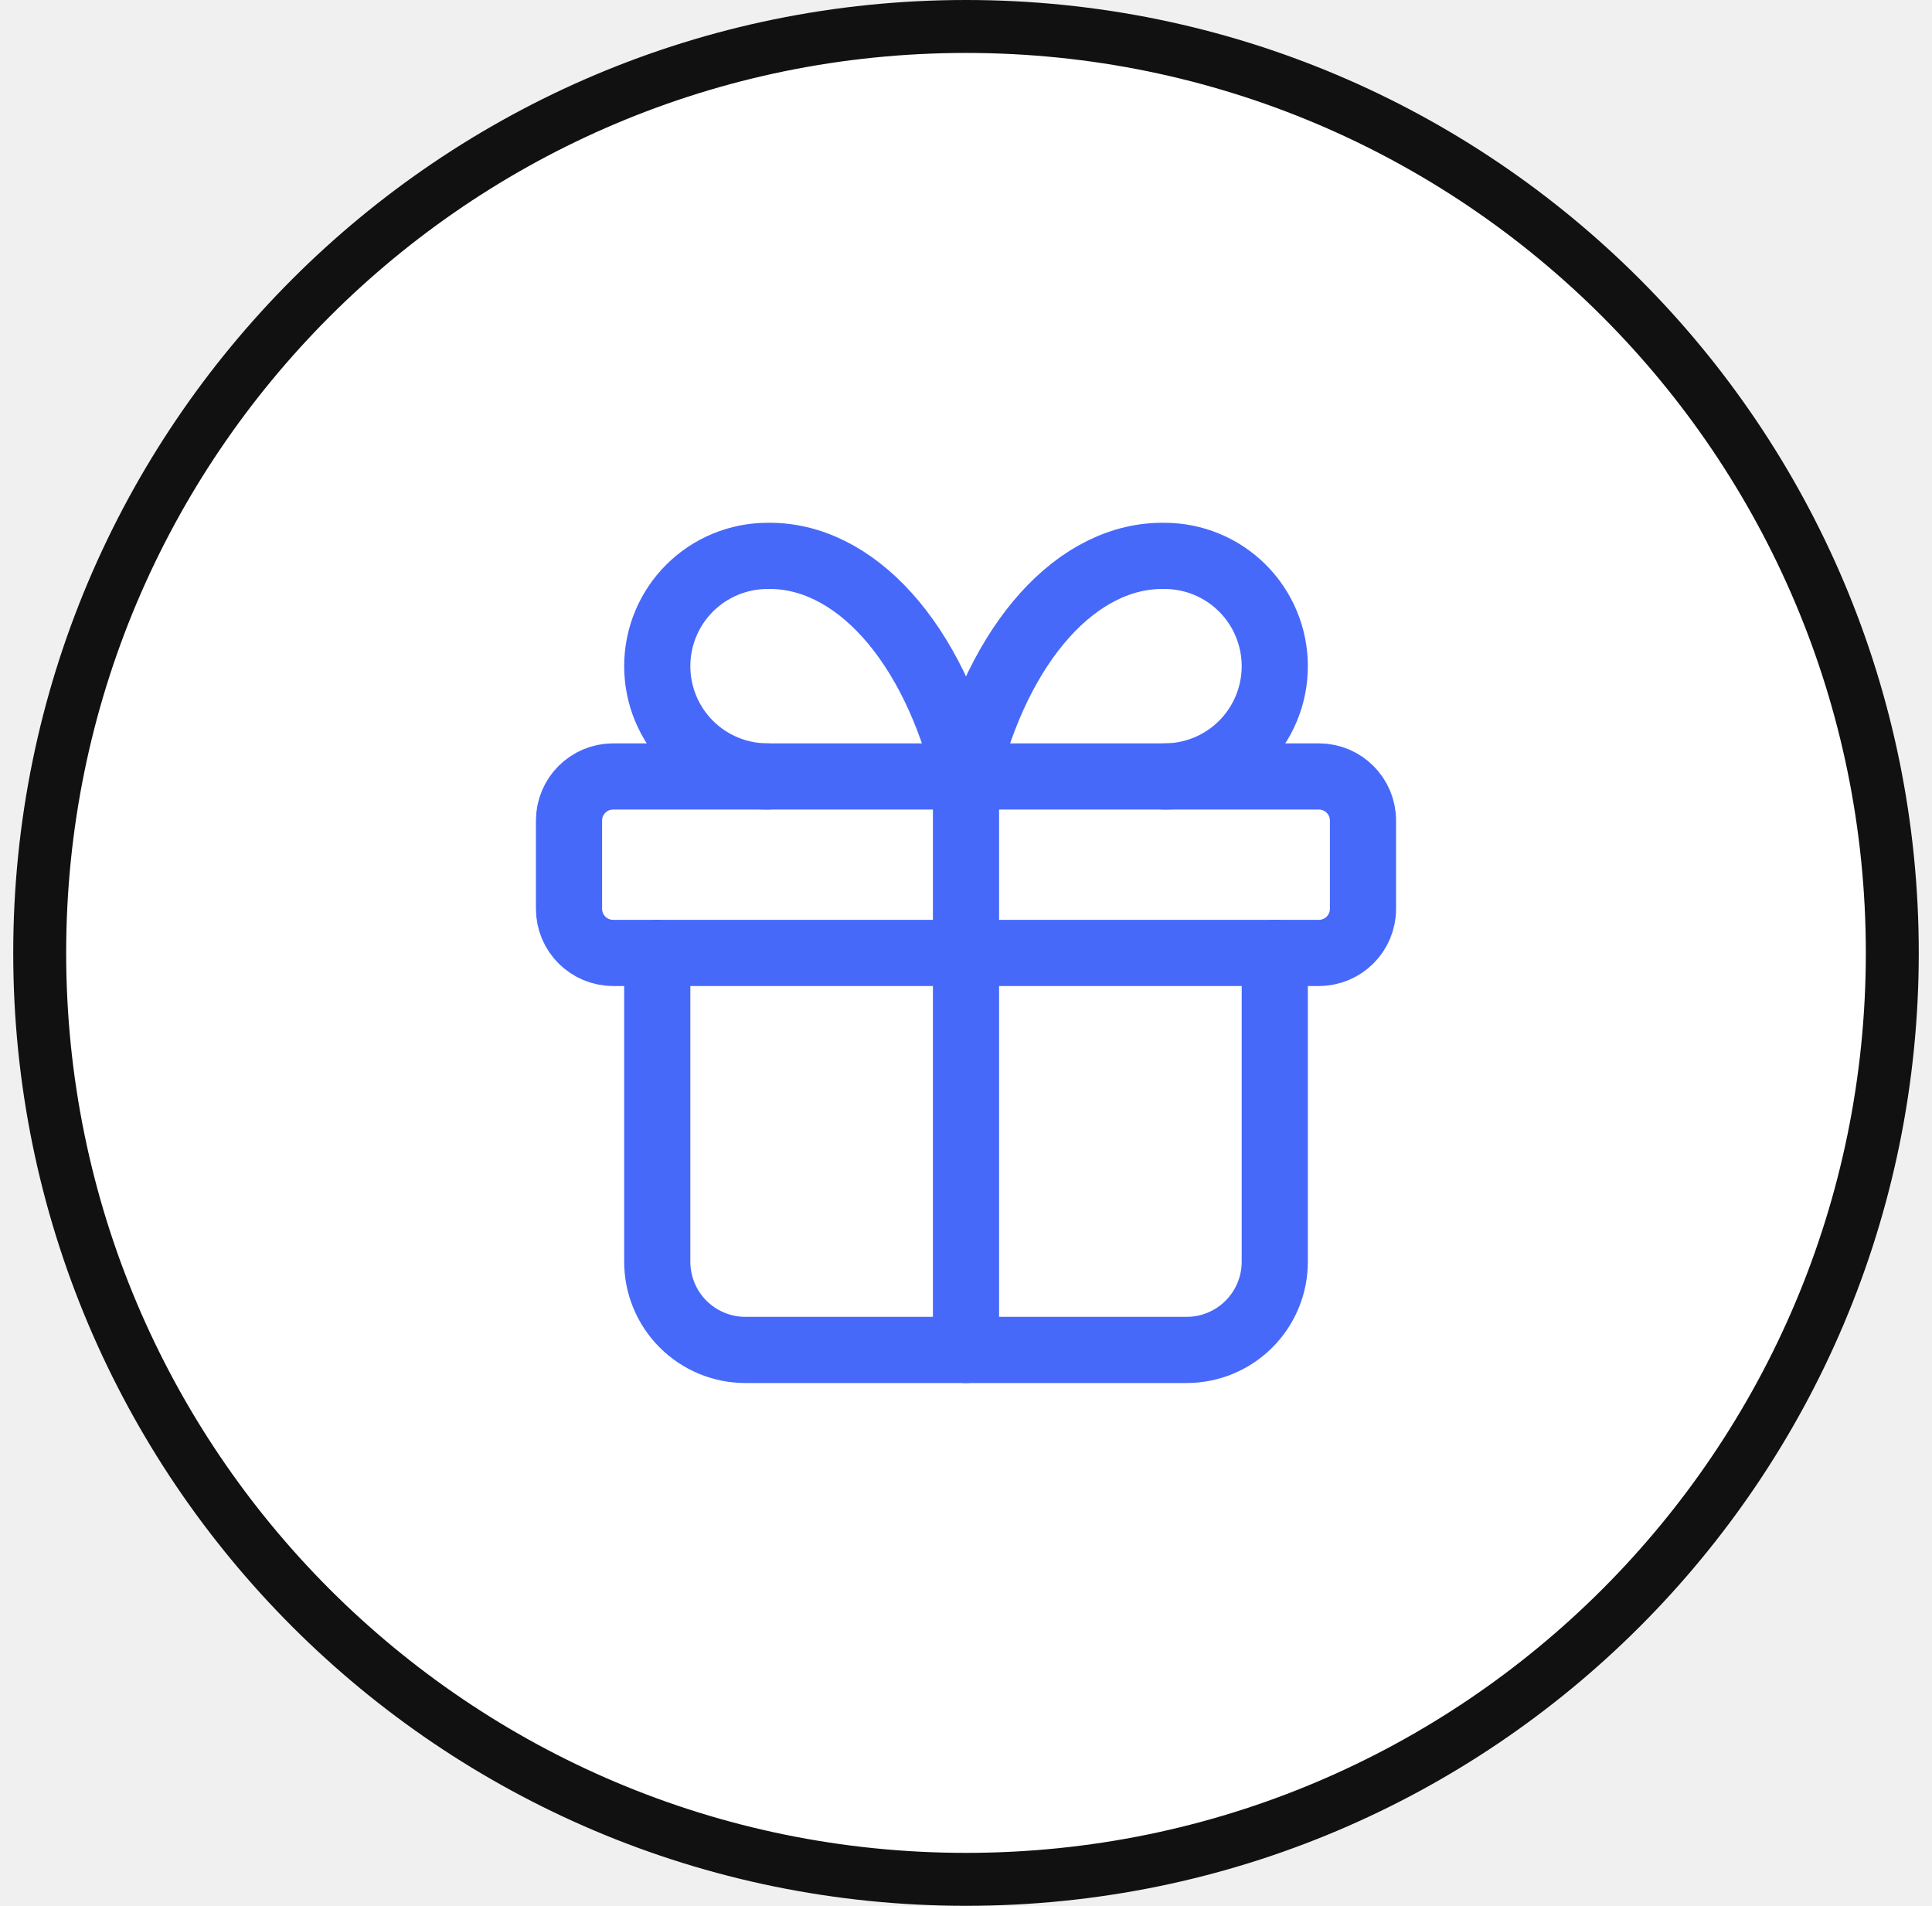
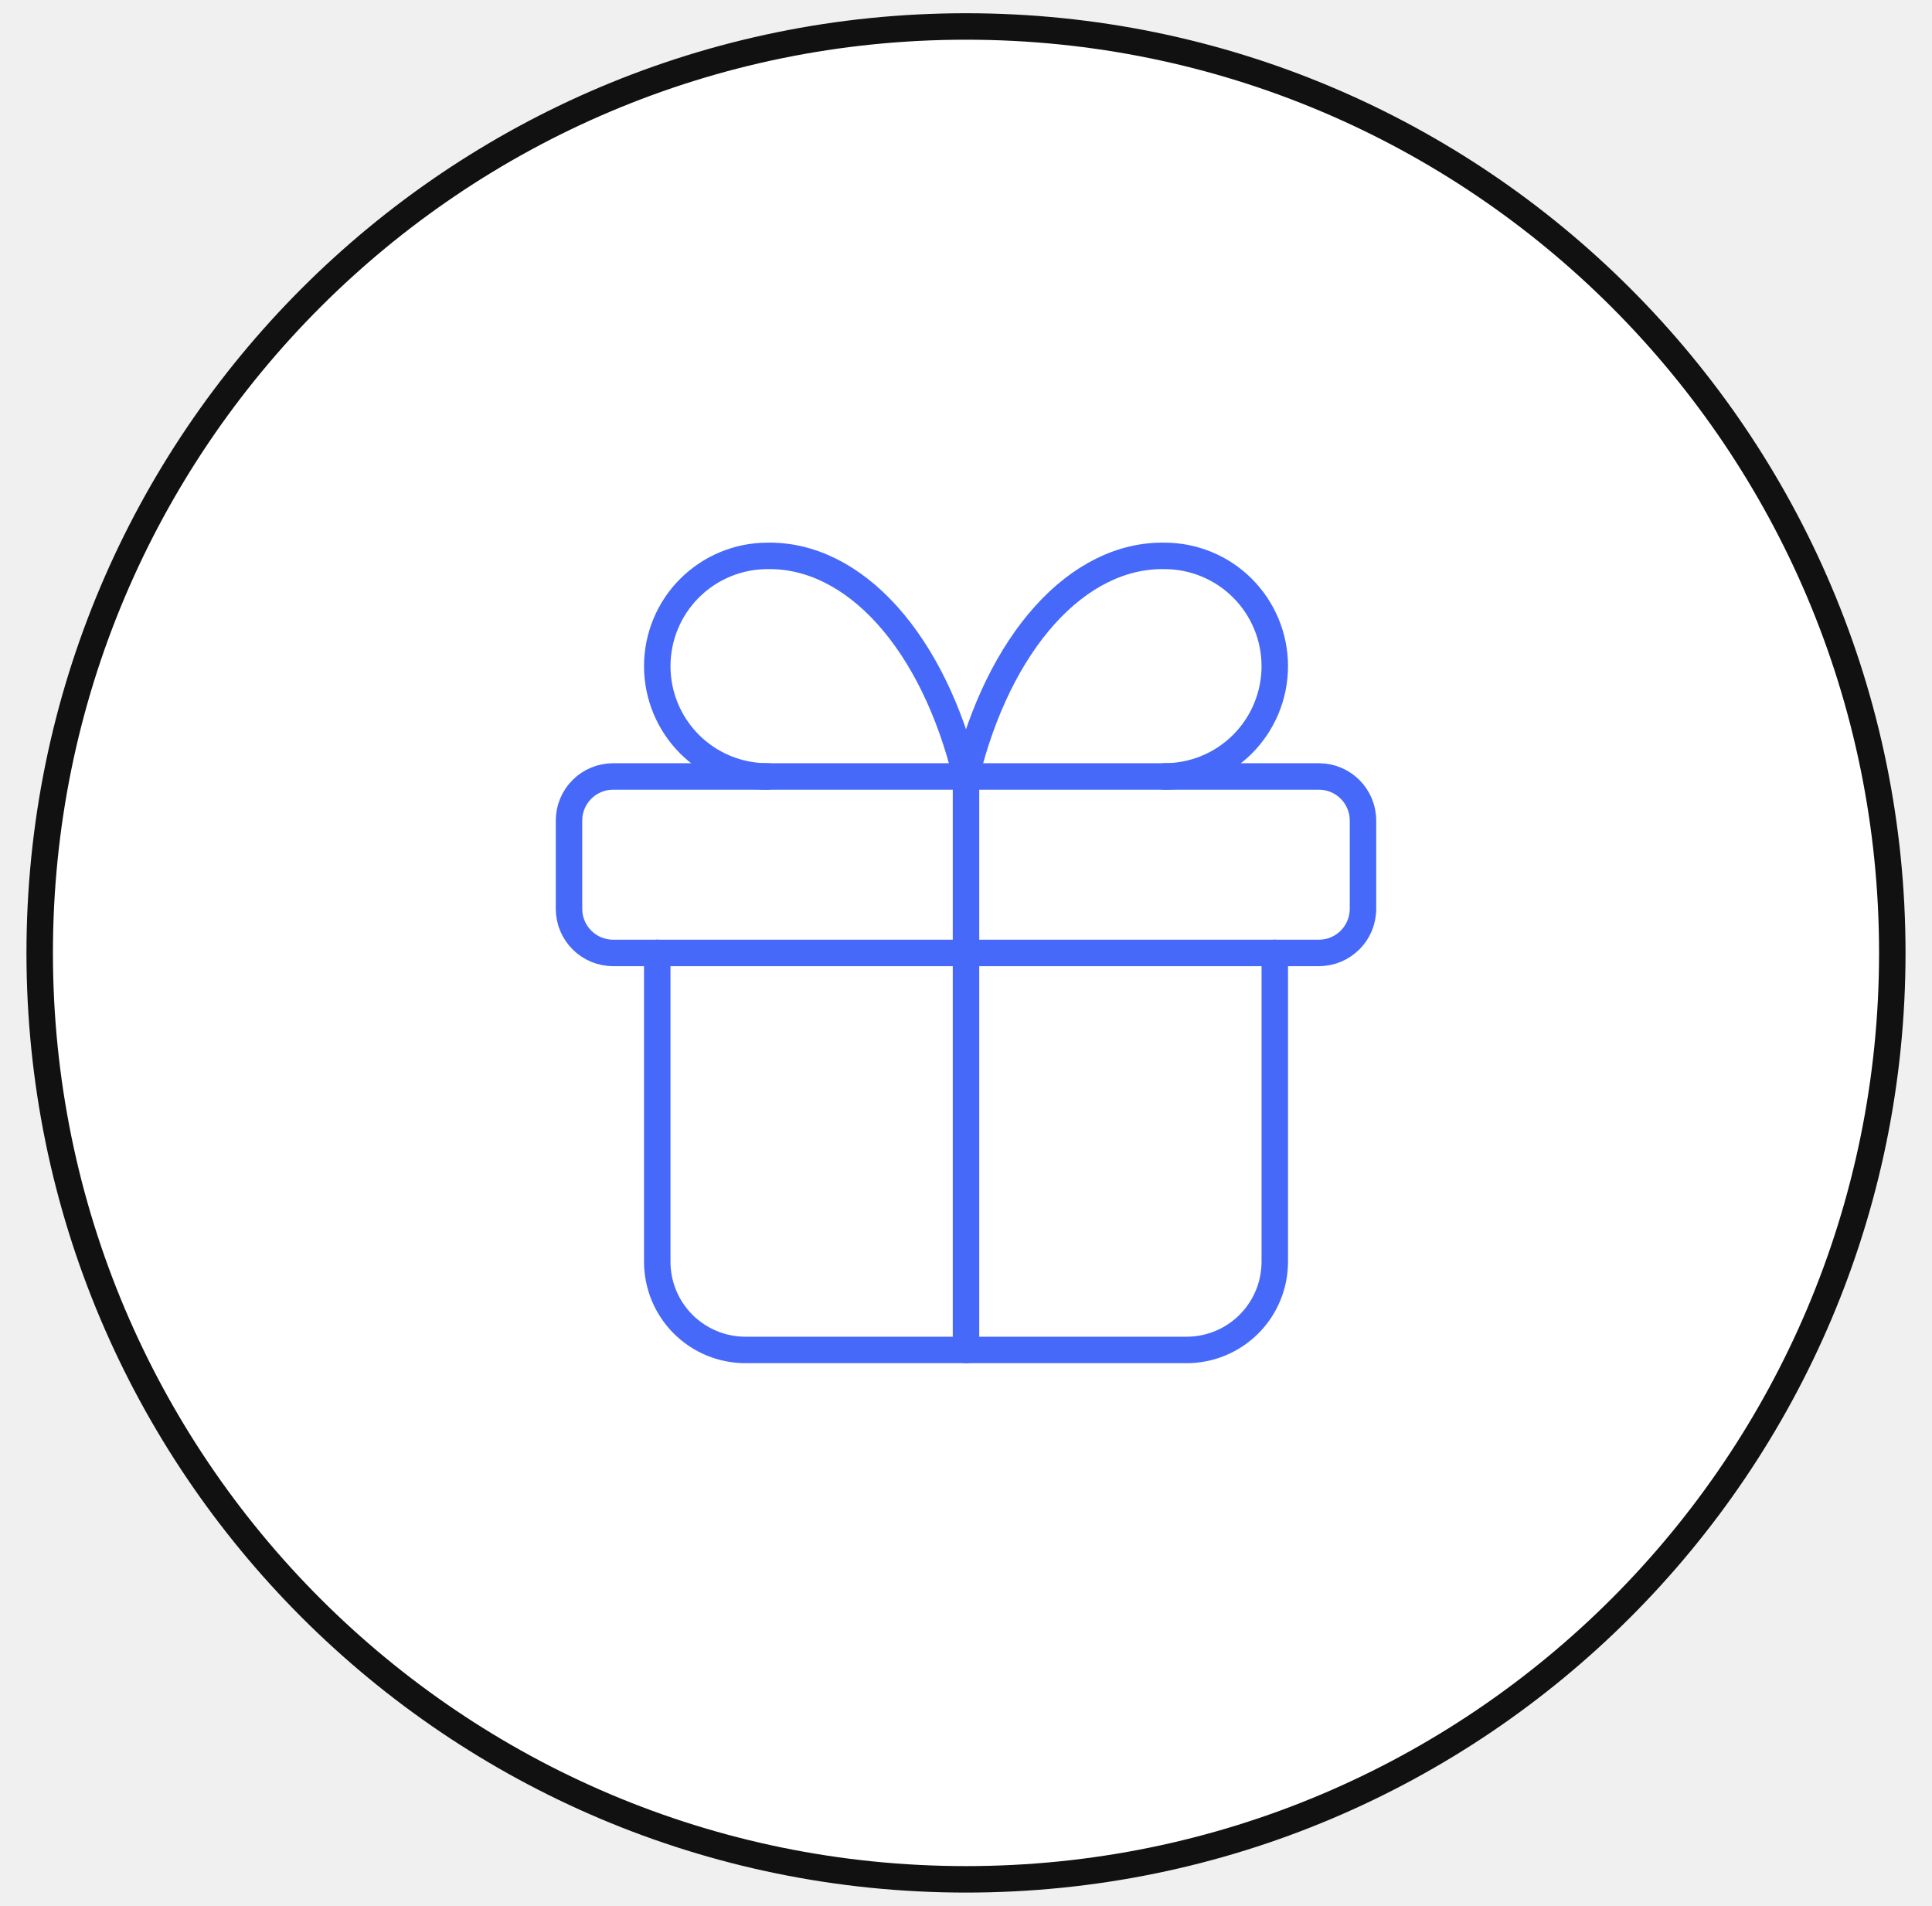
<svg xmlns="http://www.w3.org/2000/svg" width="73" height="72" viewBox="0 0 73 72" fill="none">
-   <circle cx="36.5" cy="36" r="35" fill="white" stroke="#111112" stroke-width="2" />
+   <circle cx="36.5" cy="36" r="35" fill="white" stroke="#111112" strokeWidth="2" />
  <g clip-path="url(#clip0_1471_42613)">
-     <path d="M49.833 29.334H23.167C22.246 29.334 21.5 30.08 21.5 31.001V34.334C21.5 35.255 22.246 36.001 23.167 36.001H49.833C50.754 36.001 51.5 35.255 51.5 34.334V31.001C51.5 30.08 50.754 29.334 49.833 29.334Z" stroke="#4669FA" stroke-width="2.5" stroke-linecap="round" stroke-linejoin="round" />
-     <path d="M36.5 29.334V51.001" stroke="#4669FA" stroke-width="2.5" stroke-linecap="round" stroke-linejoin="round" />
-     <path d="M48.167 36V47.667C48.167 48.551 47.816 49.399 47.191 50.024C46.566 50.649 45.718 51 44.834 51H28.167C27.283 51 26.435 50.649 25.81 50.024C25.185 49.399 24.834 48.551 24.834 47.667V36" stroke="#4669FA" stroke-width="2.5" stroke-linecap="round" stroke-linejoin="round" />
-     <path d="M29.001 29.334C27.896 29.334 26.836 28.895 26.054 28.114C25.273 27.332 24.834 26.273 24.834 25.167C24.834 24.062 25.273 23.003 26.054 22.221C26.836 21.44 27.896 21.001 29.001 21.001C30.608 20.973 32.184 21.753 33.522 23.239C34.86 24.726 35.898 26.85 36.501 29.334C37.103 26.85 38.142 24.726 39.479 23.239C40.817 21.753 42.393 20.973 44.001 21.001C45.106 21.001 46.166 21.44 46.947 22.221C47.728 23.003 48.167 24.062 48.167 25.167C48.167 26.273 47.728 27.332 46.947 28.114C46.166 28.895 45.106 29.334 44.001 29.334" stroke="#4669FA" stroke-width="2.5" stroke-linecap="round" stroke-linejoin="round" />
+     <path d="M49.833 29.334H23.167C22.246 29.334 21.5 30.08 21.5 31.001V34.334C21.5 35.255 22.246 36.001 23.167 36.001H49.833C50.754 36.001 51.5 35.255 51.5 34.334V31.001C51.5 30.08 50.754 29.334 49.833 29.334Z" stroke="#4669FA" strokeWidth="2.5" stroke-linecap="round" stroke-linejoin="round" />
+     <path d="M36.5 29.334V51.001" stroke="#4669FA" strokeWidth="2.5" stroke-linecap="round" stroke-linejoin="round" />
+     <path d="M48.167 36V47.667C48.167 48.551 47.816 49.399 47.191 50.024C46.566 50.649 45.718 51 44.834 51H28.167C27.283 51 26.435 50.649 25.81 50.024C25.185 49.399 24.834 48.551 24.834 47.667V36" stroke="#4669FA" strokeWidth="2.5" stroke-linecap="round" stroke-linejoin="round" />
+     <path d="M29.001 29.334C27.896 29.334 26.836 28.895 26.054 28.114C25.273 27.332 24.834 26.273 24.834 25.167C24.834 24.062 25.273 23.003 26.054 22.221C26.836 21.44 27.896 21.001 29.001 21.001C30.608 20.973 32.184 21.753 33.522 23.239C34.86 24.726 35.898 26.85 36.501 29.334C37.103 26.85 38.142 24.726 39.479 23.239C40.817 21.753 42.393 20.973 44.001 21.001C45.106 21.001 46.166 21.44 46.947 22.221C47.728 23.003 48.167 24.062 48.167 25.167C48.167 26.273 47.728 27.332 46.947 28.114C46.166 28.895 45.106 29.334 44.001 29.334" stroke="#4669FA" strokeWidth="2.5" stroke-linecap="round" stroke-linejoin="round" />
  </g>
  <defs>
    <clipPath id="clip0_1471_42613">
      <rect width="40" height="40" fill="white" transform="translate(16.5 16)" />
    </clipPath>
  </defs>
</svg>
